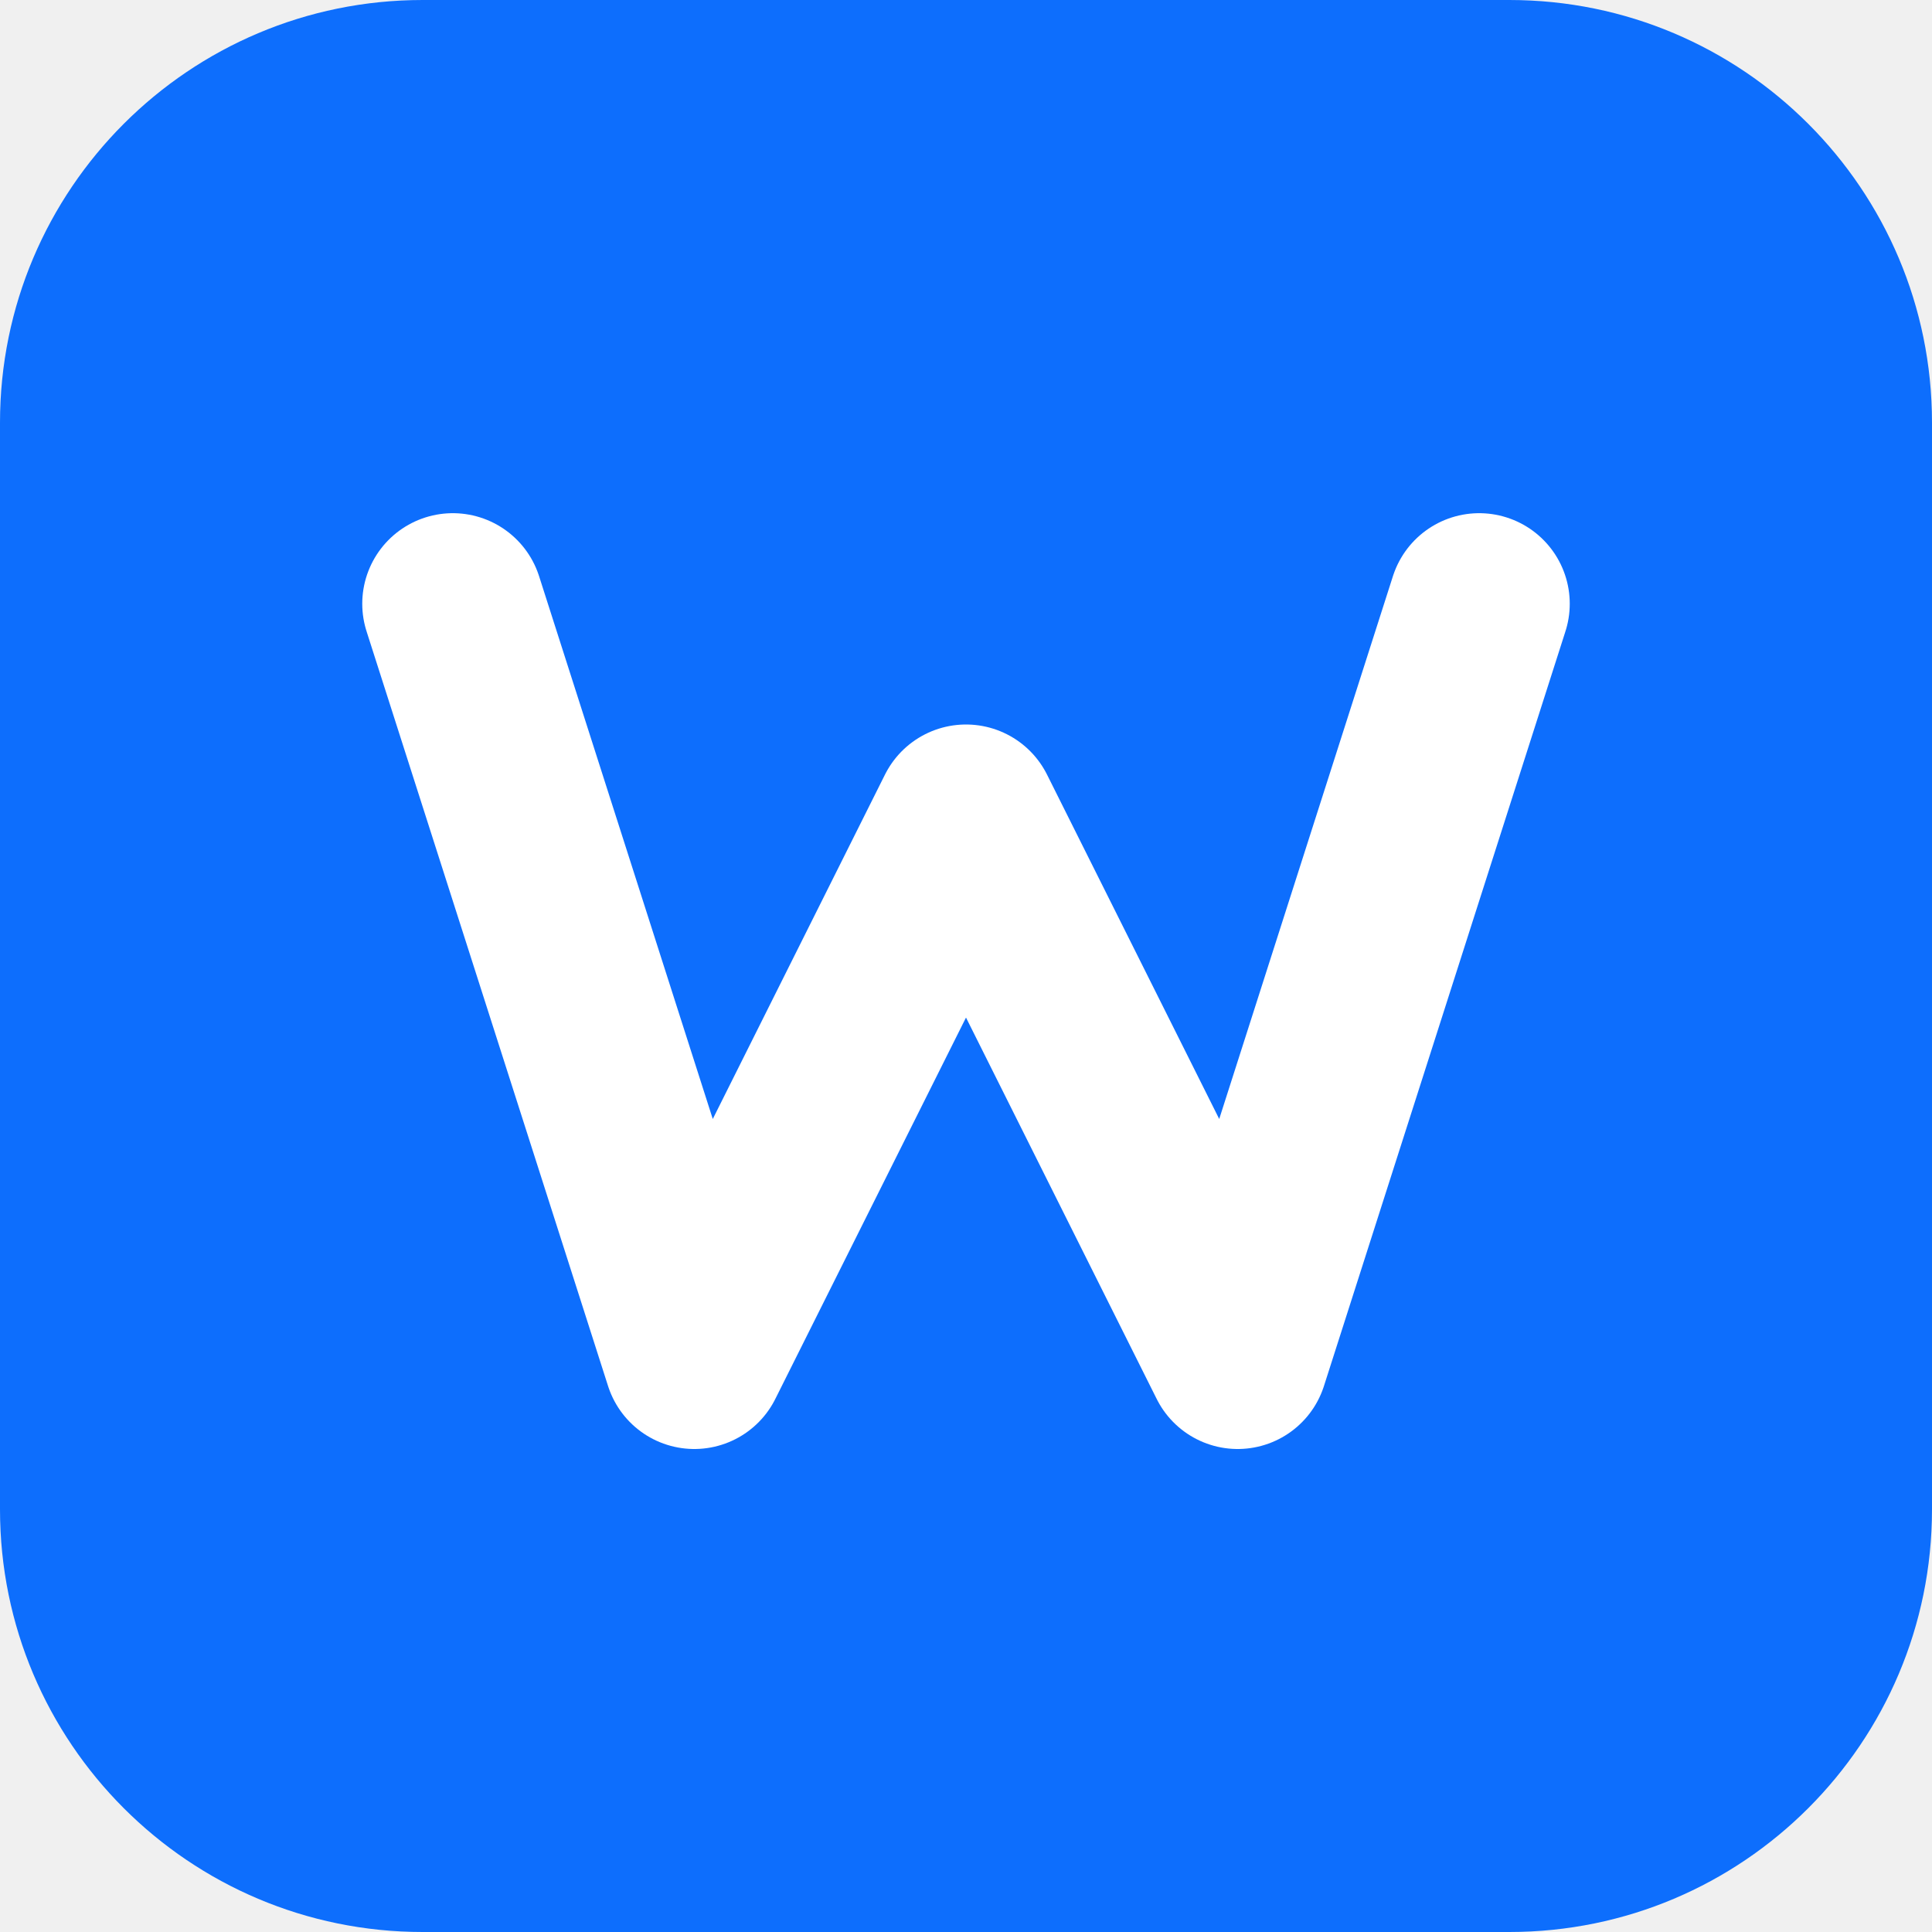
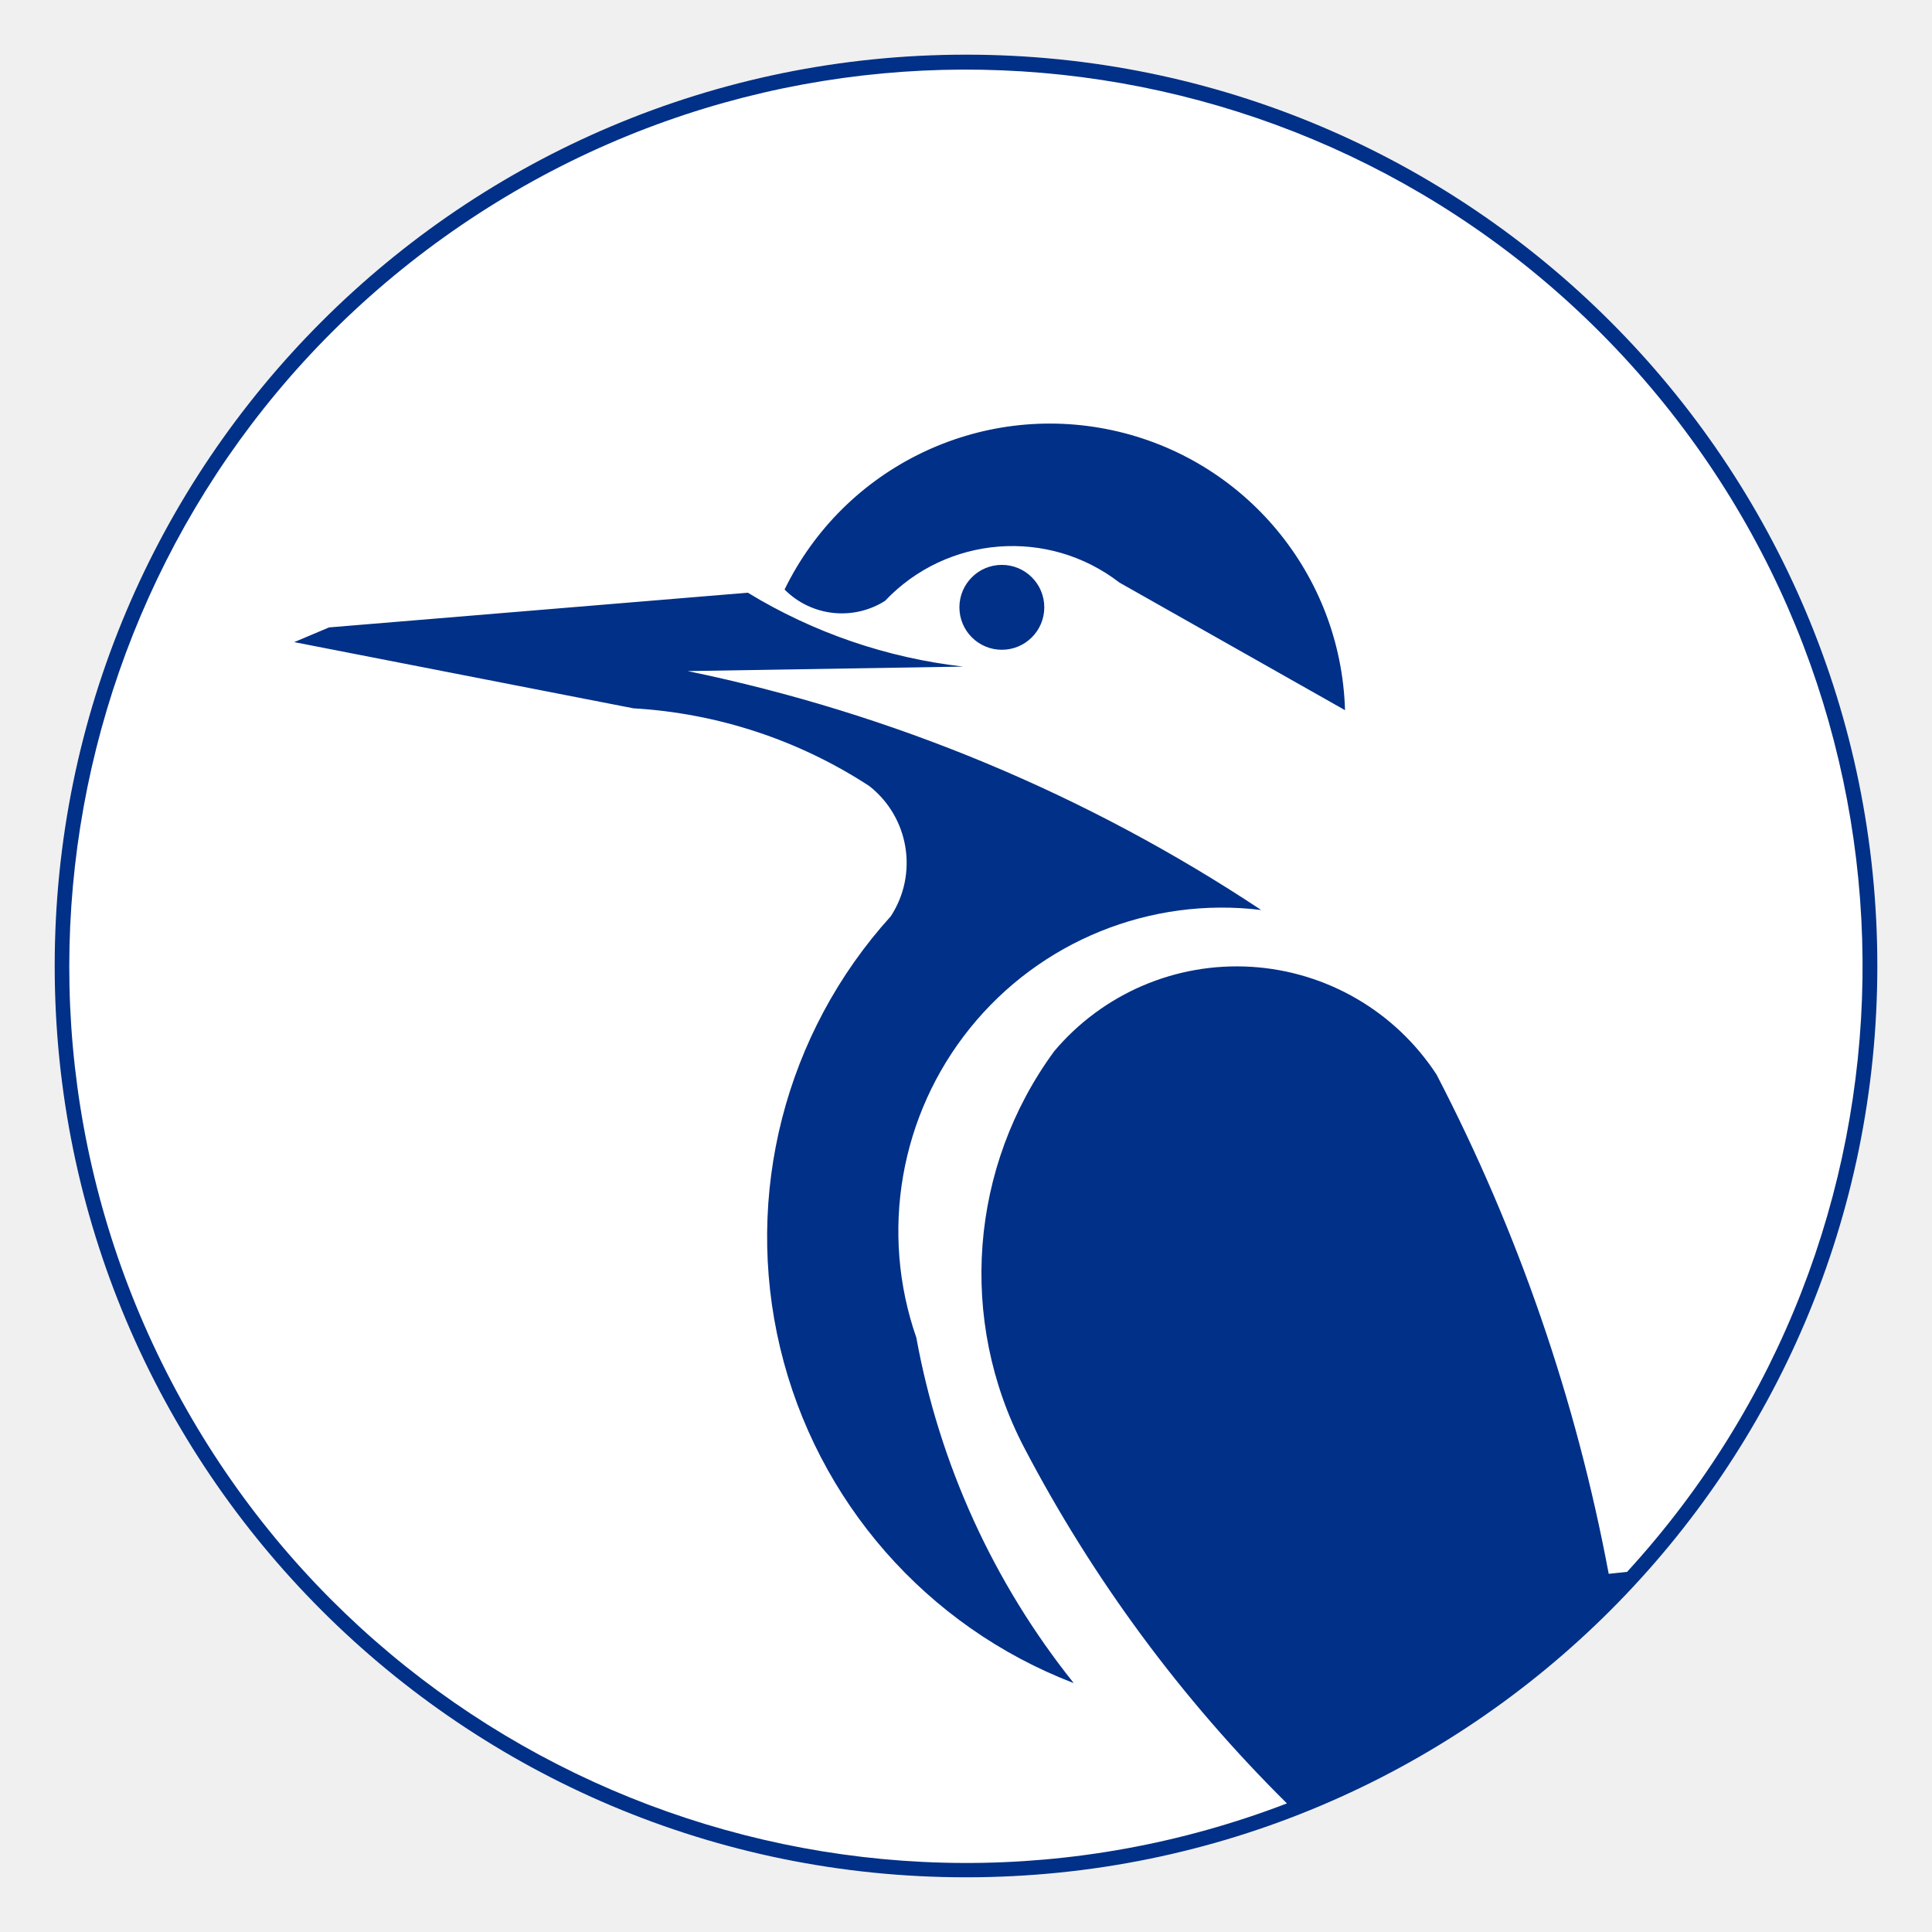
- <svg xmlns="http://www.w3.org/2000/svg" viewBox="0 0 64 64" role="img" aria-label="Winnie">
-   <rect width="64" height="64" rx="14" fill="#0d6efd" />
-   <path d="M15 20l8 25 9-18 9 18 8-25" fill="none" stroke="#fff" stroke-width="6" stroke-linecap="round" stroke-linejoin="round" />
+ <svg xmlns="http://www.w3.org/2000/svg" viewBox="59.087 59.319 480.93 480.93" width="64" height="64" role="img" aria-label="Winnie">
+   <circle cx="299.552" cy="299.783" r="226.854" fill="#FFFFFF" />
+   <path fill="#003087" fill-rule="evenodd" d="M72.7,299.78 A226.85,226.85 0 1 1 526.41,299.78 A226.85,226.85 0 1 1 72.7,299.78 Z M464.12,450.6A223.19,223.19 0 1 0 379.44,508.24A358.37,358.37 0 0 1 313.95,419.51A93.57,93.57 0 0 1 321.51,321A59.41,59.41 0 0 1 416.69,326.82A448.72,448.72 0 0 1 459.54,451.09L464.12,450.6Z M326.37,478.29A118.94,118.94 0 0 1 280.84,287.39A24.33,24.33 0 0 0 275.5,255A120.13,120.13 0 0 0 216.77,235.64L132.32,219.16L141,215.5L245.24,206.86A131.65,131.65 0 0 0 298.84,225.25L230.27,226.37A407.33,407.33 0 0 1 373.03,285.84A80.56,80.56 0 0 0 287.19,392.3A193.02,193.02 0 0 0 326.37,478.29Z M393.9,236.1L337.75,204.34A43.63,43.63 0 0 0 279.4,208.89A20.11,20.11 0 0 1 254.39,206.07A73.48,73.48 0 0 1 393.9,236.1Z M297.91,210.5 A10.56,10.56 0 1 1 319.04,210.5 A10.56,10.56 0 1 1 297.91,210.5 Z" />
</svg>
